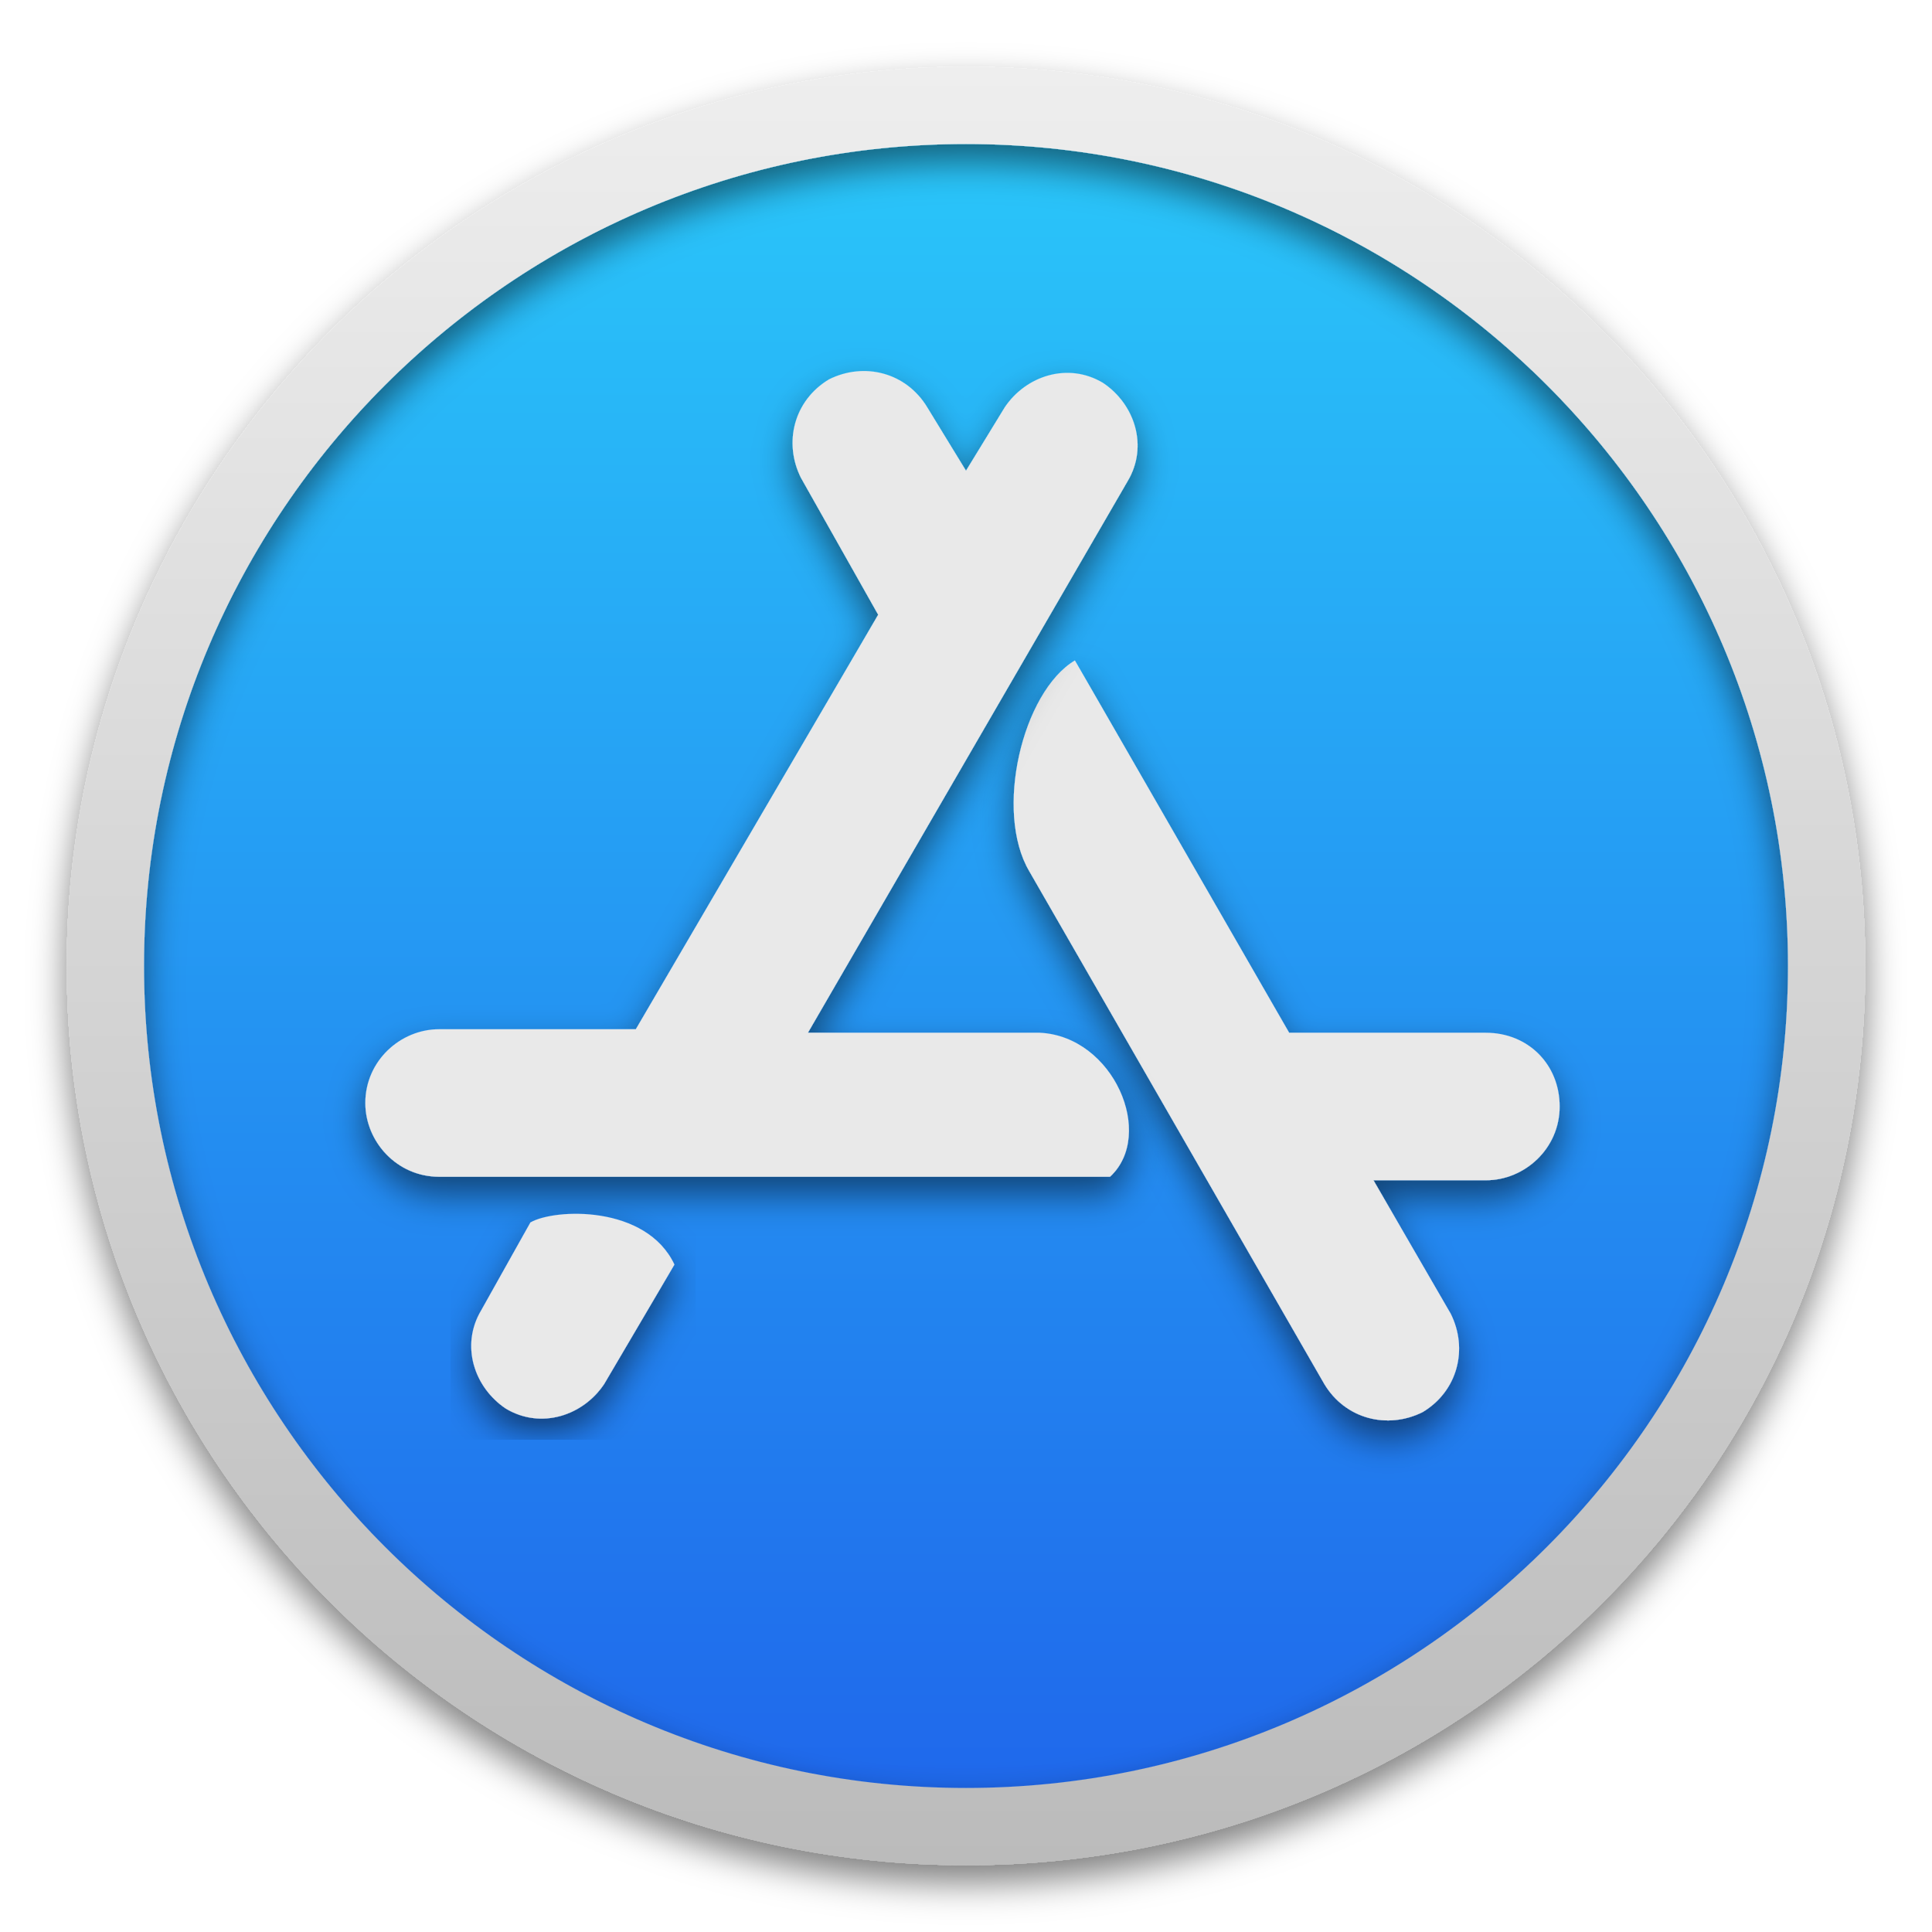
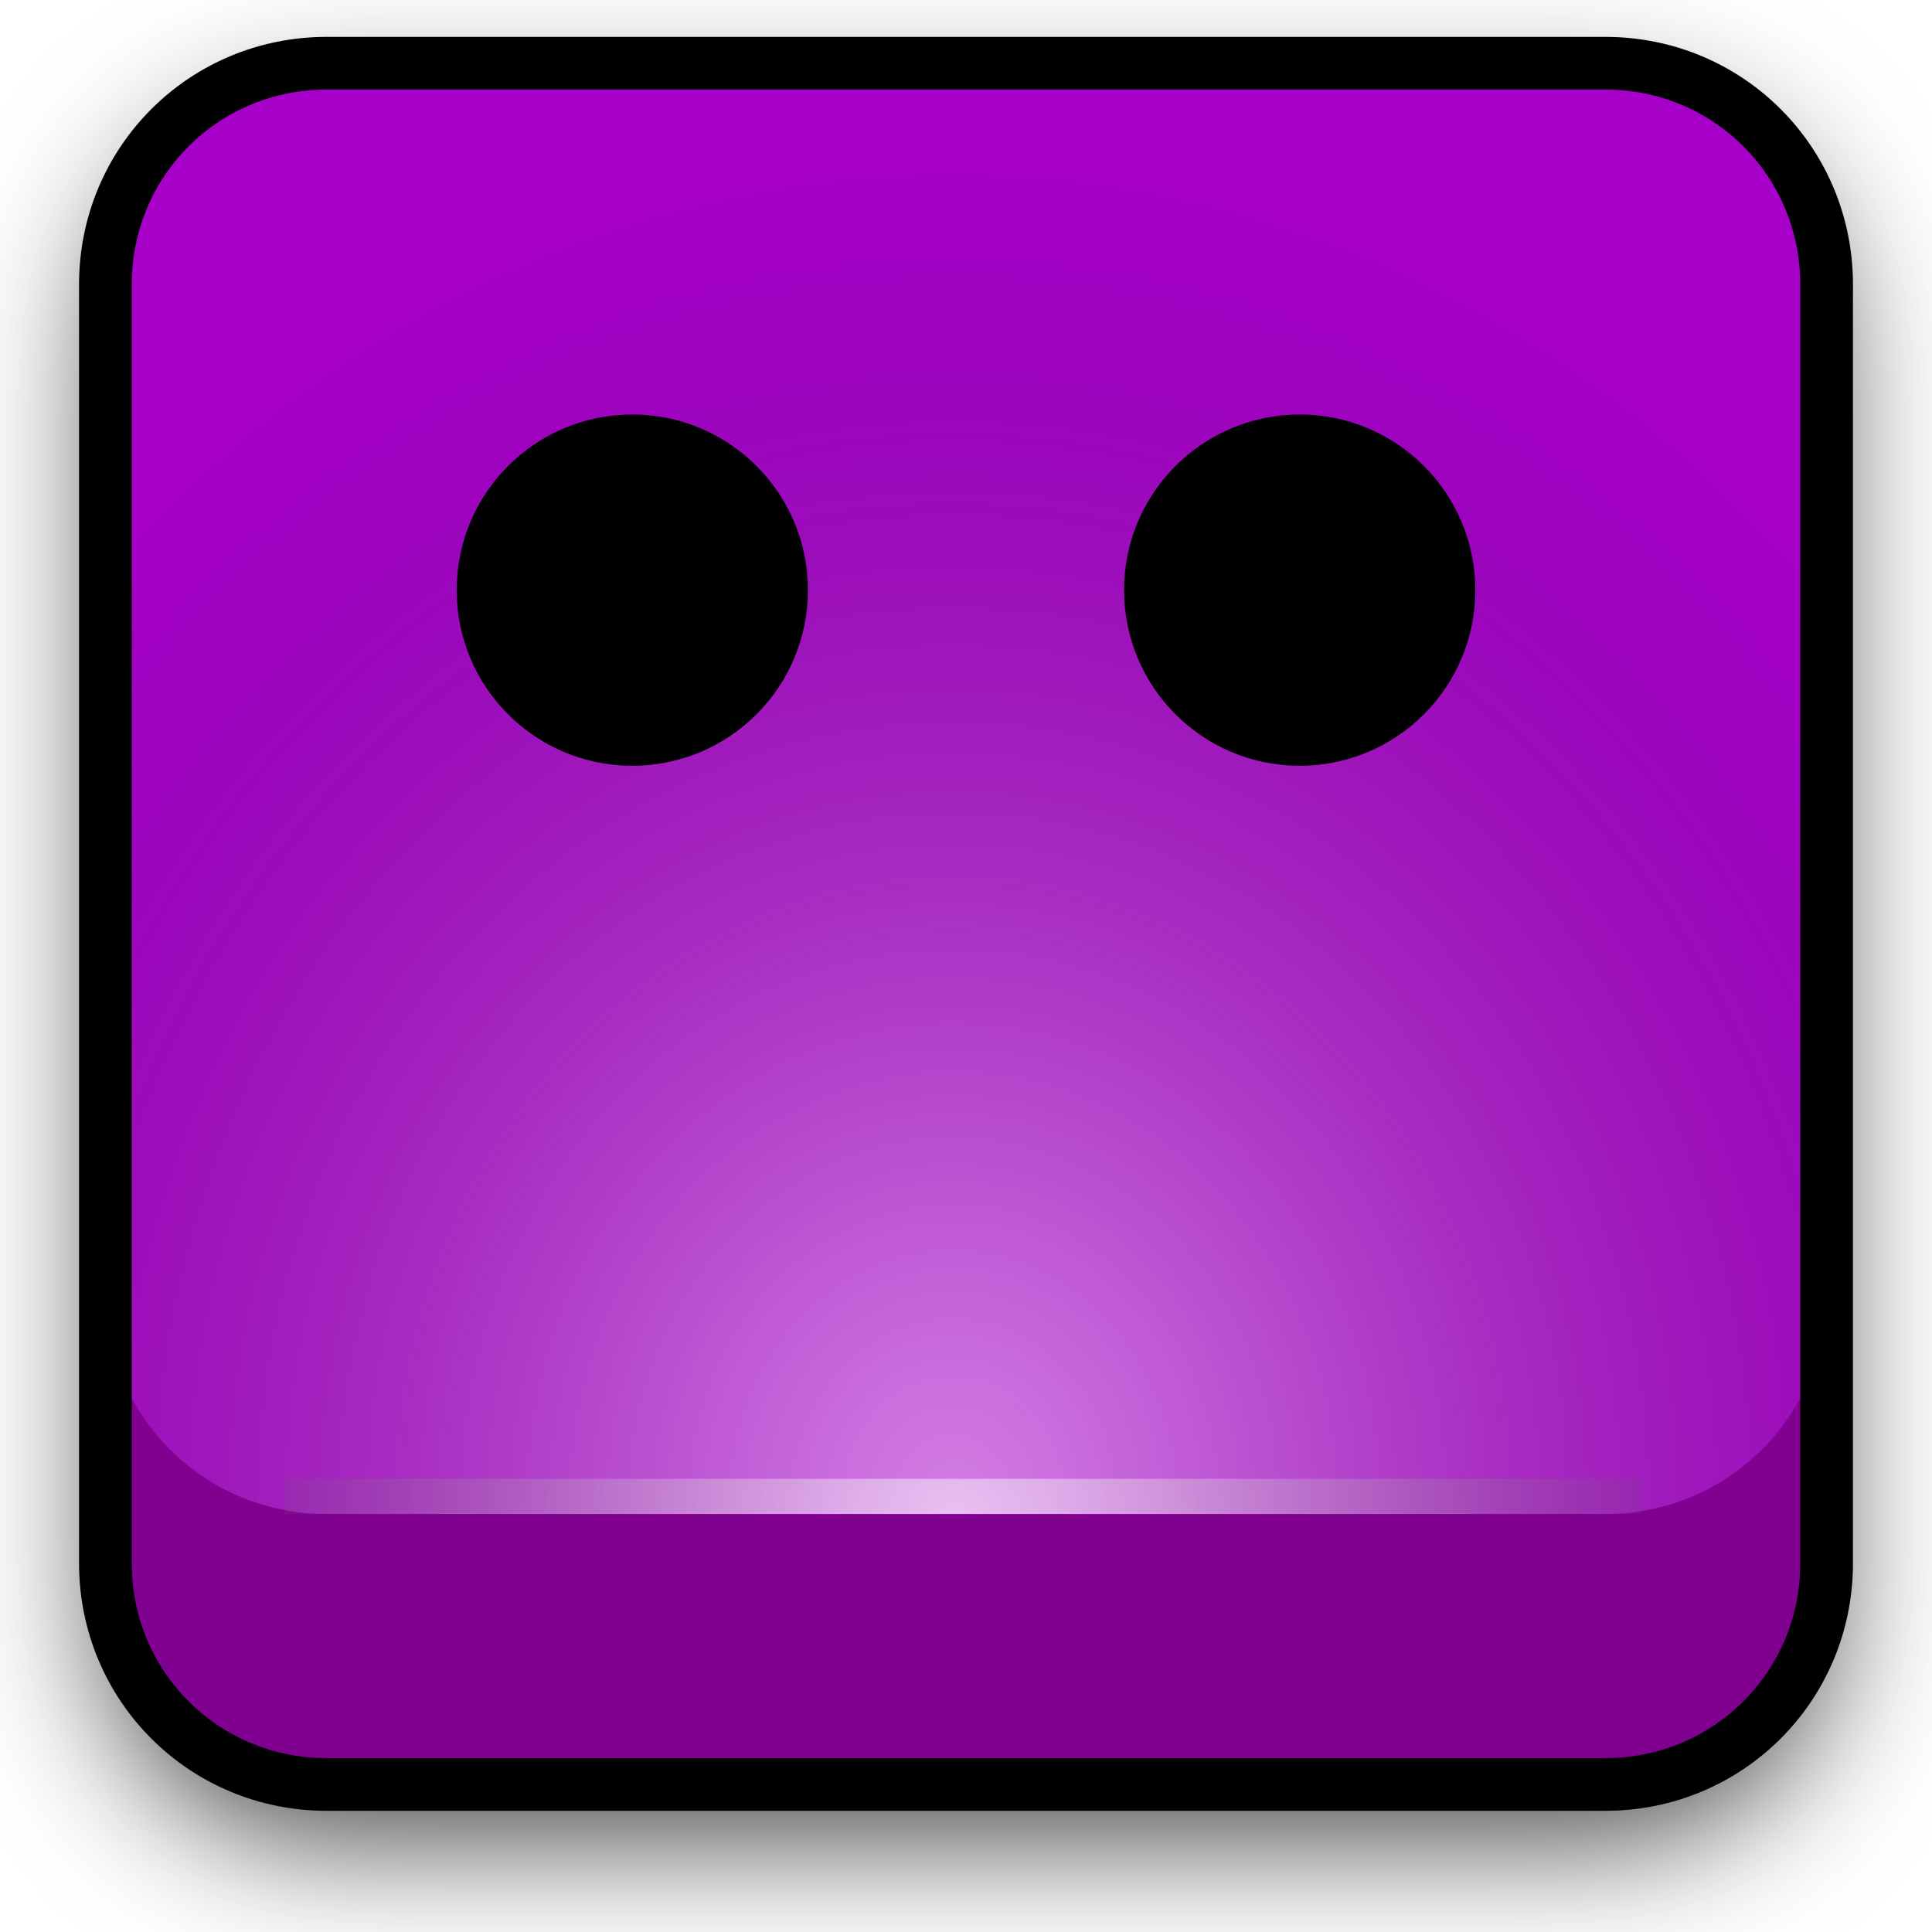
<svg xmlns="http://www.w3.org/2000/svg" viewBox="0 0 55 55">
  <style type="text/css">
- 		.st0{fill:url(#SVGID_1_);}
- 		.st1{fill:url(#SVGID_2_);filter:url(#defapp-filter-1);}
- 		.st2{fill:#E9E9E9;filter:url(#defapp-filter-1);}
+ 		.st0{fill:#800090;filter:url(#dropshadow);}
+ 		.st1{fill:#A600C9;}
+ 		.st2{opacity:0.48;fill:url(#SVGID_1_);enable-background:new    ;}
+ 		.st3{opacity:0.5;fill:url(#SVGID_2_);enable-background:new    ;}
+ 		.st4{fill:none;stroke:#000000;stroke-width:1.5;stroke-miterlimit:10;}
	</style>
-   <linearGradient id="SVGID_1_" gradientUnits="userSpaceOnUse" x1="27.5" y1="2.999" x2="27.5" y2="52.001">
-     <stop offset="0" style="stop-color:#2AC8FA" />
-     <stop offset="1" style="stop-color:#1F66EB" />
-   </linearGradient>
-   <linearGradient id="SVGID_2_" gradientUnits="userSpaceOnUse" x1="27.5" y1="1.934" x2="27.5" y2="53.066">
-     <stop offset="0" style="stop-color:#eee" />
-     <stop offset="1" style="stop-color:#bbb" />
-   </linearGradient>
-   <filter filterUnits="objectBoundingBox" id="defapp-filter-1">
-     <feOffset dx="0" dy=".5" in="SourceAlpha" result="defappShadowOffsetOuter1" />
-     <feGaussianBlur stdDeviation=".5" in="defappShadowOffsetOuter1" result="defappShadowBlurOuter1" />
-     <feColorMatrix values="0 0 0 0 0   0 0 0 0 0   0 0 0 0 0  0 0 0 0.5 0" type="matrix" in="defappShadowBlurOuter1" result="defappShadowMatrixOuter1" />
+   <radialGradient id="SVGID_1_" cx="-634.622" cy="102.742" r="37.984" gradientTransform="matrix(1.035340e-13 -1 -0.8935 -9.250636e-14 118.9403 -591.8956)" gradientUnits="userSpaceOnUse">
+     <stop offset="1.448989e-02" style="stop-color:#FFFFFF" />
+     <stop offset="0.101" style="stop-color:#F8F8F8;stop-opacity:0.912" />
+     <stop offset="0.228" style="stop-color:#E4E4E4;stop-opacity:0.783" />
+     <stop offset="0.38" style="stop-color:#C4C4C4;stop-opacity:0.629" />
+     <stop offset="0.551" style="stop-color:#979797;stop-opacity:0.455" />
+     <stop offset="0.739" style="stop-color:#5D5D5D;stop-opacity:0.265" />
+     <stop offset="0.937" style="stop-color:#181818;stop-opacity:6.384778e-02" />
+     <stop offset="1" style="stop-color:#000000;stop-opacity:0" />
+   </radialGradient>
+   <radialGradient id="SVGID_2_" cx="-1026.369" cy="35.163" r="36.43" gradientTransform="matrix(8.499001e-14 -0.5 -0.7335 -4.625318e-14 52.9498 -470.1087)" gradientUnits="userSpaceOnUse">
+     <stop offset="1.448989e-02" style="stop-color:#FFFFFF" />
+     <stop offset="0.101" style="stop-color:#F8F8F8;stop-opacity:0.912" />
+     <stop offset="0.228" style="stop-color:#E4E4E4;stop-opacity:0.783" />
+     <stop offset="0.38" style="stop-color:#C4C4C4;stop-opacity:0.629" />
+     <stop offset="0.551" style="stop-color:#979797;stop-opacity:0.455" />
+     <stop offset="0.739" style="stop-color:#5D5D5D;stop-opacity:0.265" />
+     <stop offset="0.937" style="stop-color:#181818;stop-opacity:6.384778e-02" />
+     <stop offset="1" style="stop-color:#000000;stop-opacity:0" />
+   </radialGradient>
+   <filter filterUnits="objectBoundingBox" id="dropshadow">
+     <feOffset dx="0" dy="1.5" in="SourceAlpha" result="defappShadowOffsetOuter1" />
+     <feGaussianBlur stdDeviation="2" in="defappShadowOffsetOuter1" result="defappShadowBlurOuter1" />
+     <feColorMatrix values="0 0 0 0 0   0 0 0 0 0   0 0 0 0 0  0 0 0 .75 0" type="matrix" in="defappShadowBlurOuter1" result="defappShadowMatrixOuter1" />
    <feMerge>
      <feMergeNode in="defappShadowMatrixOuter1" />
      <feMergeNode in="SourceGraphic" />
    </feMerge>
  </filter>
-   <circle class="st0" cx="27.5" cy="27.5" r="24.5" />
-   <path class="st1" d="M27.5,1.9C13.4,1.9,1.9,13.4,1.9,27.5s11.4,25.6,25.6,25.6s25.6-11.4,25.6-25.6S41.6,1.9,27.5,1.9z M27.5,50.9 c-12.9,0-23.4-10.5-23.4-23.4S14.6,4.1,27.5,4.1s23.4,10.5,23.4,23.4S40.4,50.9,27.5,50.9z" />
-   <path class="st2" d="M42.3,29.4h-5.6l-6.1-10.6c-1.5,0.9-2.3,4.3-1.3,6l8.4,14.6c0.6,1,1.8,1.3,2.8,0.8c1-0.6,1.3-1.8,0.8-2.8 l-2.2-3.8h3.2c1.1,0,2.1-0.9,2.1-2.1C44.4,30.3,43.5,29.4,42.3,29.4z" />
-   <path class="st2" d="M29.6,29.4H23l9.1-15.7c0.6-1,0.2-2.2-0.7-2.8c-1-0.6-2.2-0.2-2.8,0.7l-1.1,1.8l-1.1-1.8 c-0.6-1-1.8-1.3-2.8-0.8c-1,0.6-1.3,1.8-0.8,2.8l2.2,3.9l-6.9,11.8h-5.6c-1.1,0-2.1,0.9-2.1,2.1c0,1.1,0.9,2.1,2.1,2.1h19.1 C32.9,32.3,31.7,29.5,29.6,29.4z" />
-   <path class="st2" d="M15.1,34.8l-1.4,2.5c-0.6,1-0.2,2.2,0.7,2.8c1,0.6,2.2,0.2,2.8-0.7l2-3.4C18.4,34.3,15.8,34.4,15.1,34.8z" />
+   <path class="st0" d="M45.7,50.8H9.3C5.8,50.8,3,48,3,44.5V8.1c0-3.5,2.8-6.3,6.3-6.3h36.4c3.5,0,6.3,2.8,6.3,6.3v36.4   C52,48,49.2,50.8,45.7,50.8z" />
+   <path class="st1" d="M45.7,43.1H9.3c-3.5,0-6.3-2.8-6.3-6.3V8.1c0-3.5,2.8-6.3,6.3-6.3h36.4c3.5,0,6.3,2.8,6.3,6.3v28.7   C52,40.3,49.2,43.1,45.7,43.1z" />
+   <path class="st2" d="M45.7,43.1H9.3c-3.5,0-6.3-2.8-6.3-6.3V8.1c0-3.5,2.8-6.3,6.3-6.3h36.4c3.5,0,6.3,2.8,6.3,6.3v28.7   C52,40.3,49.2,43.1,45.7,43.1z" />
+   <rect x="8.1" y="42.1" class="st3" width="38.6" height="1" />
+   <path class="st4" d="M45.7,50.8H9.3C5.8,50.8,3,48,3,44.5V8.1c0-3.5,2.8-6.3,6.3-6.3h36.4c3.5,0,6.3,2.8,6.3,6.3v36.4   C52,48,49.2,50.8,45.7,50.8z" />
+   <circle cx="18" cy="16.8" r="5" />
+   <circle cx="37" cy="16.8" r="5" />
</svg>
